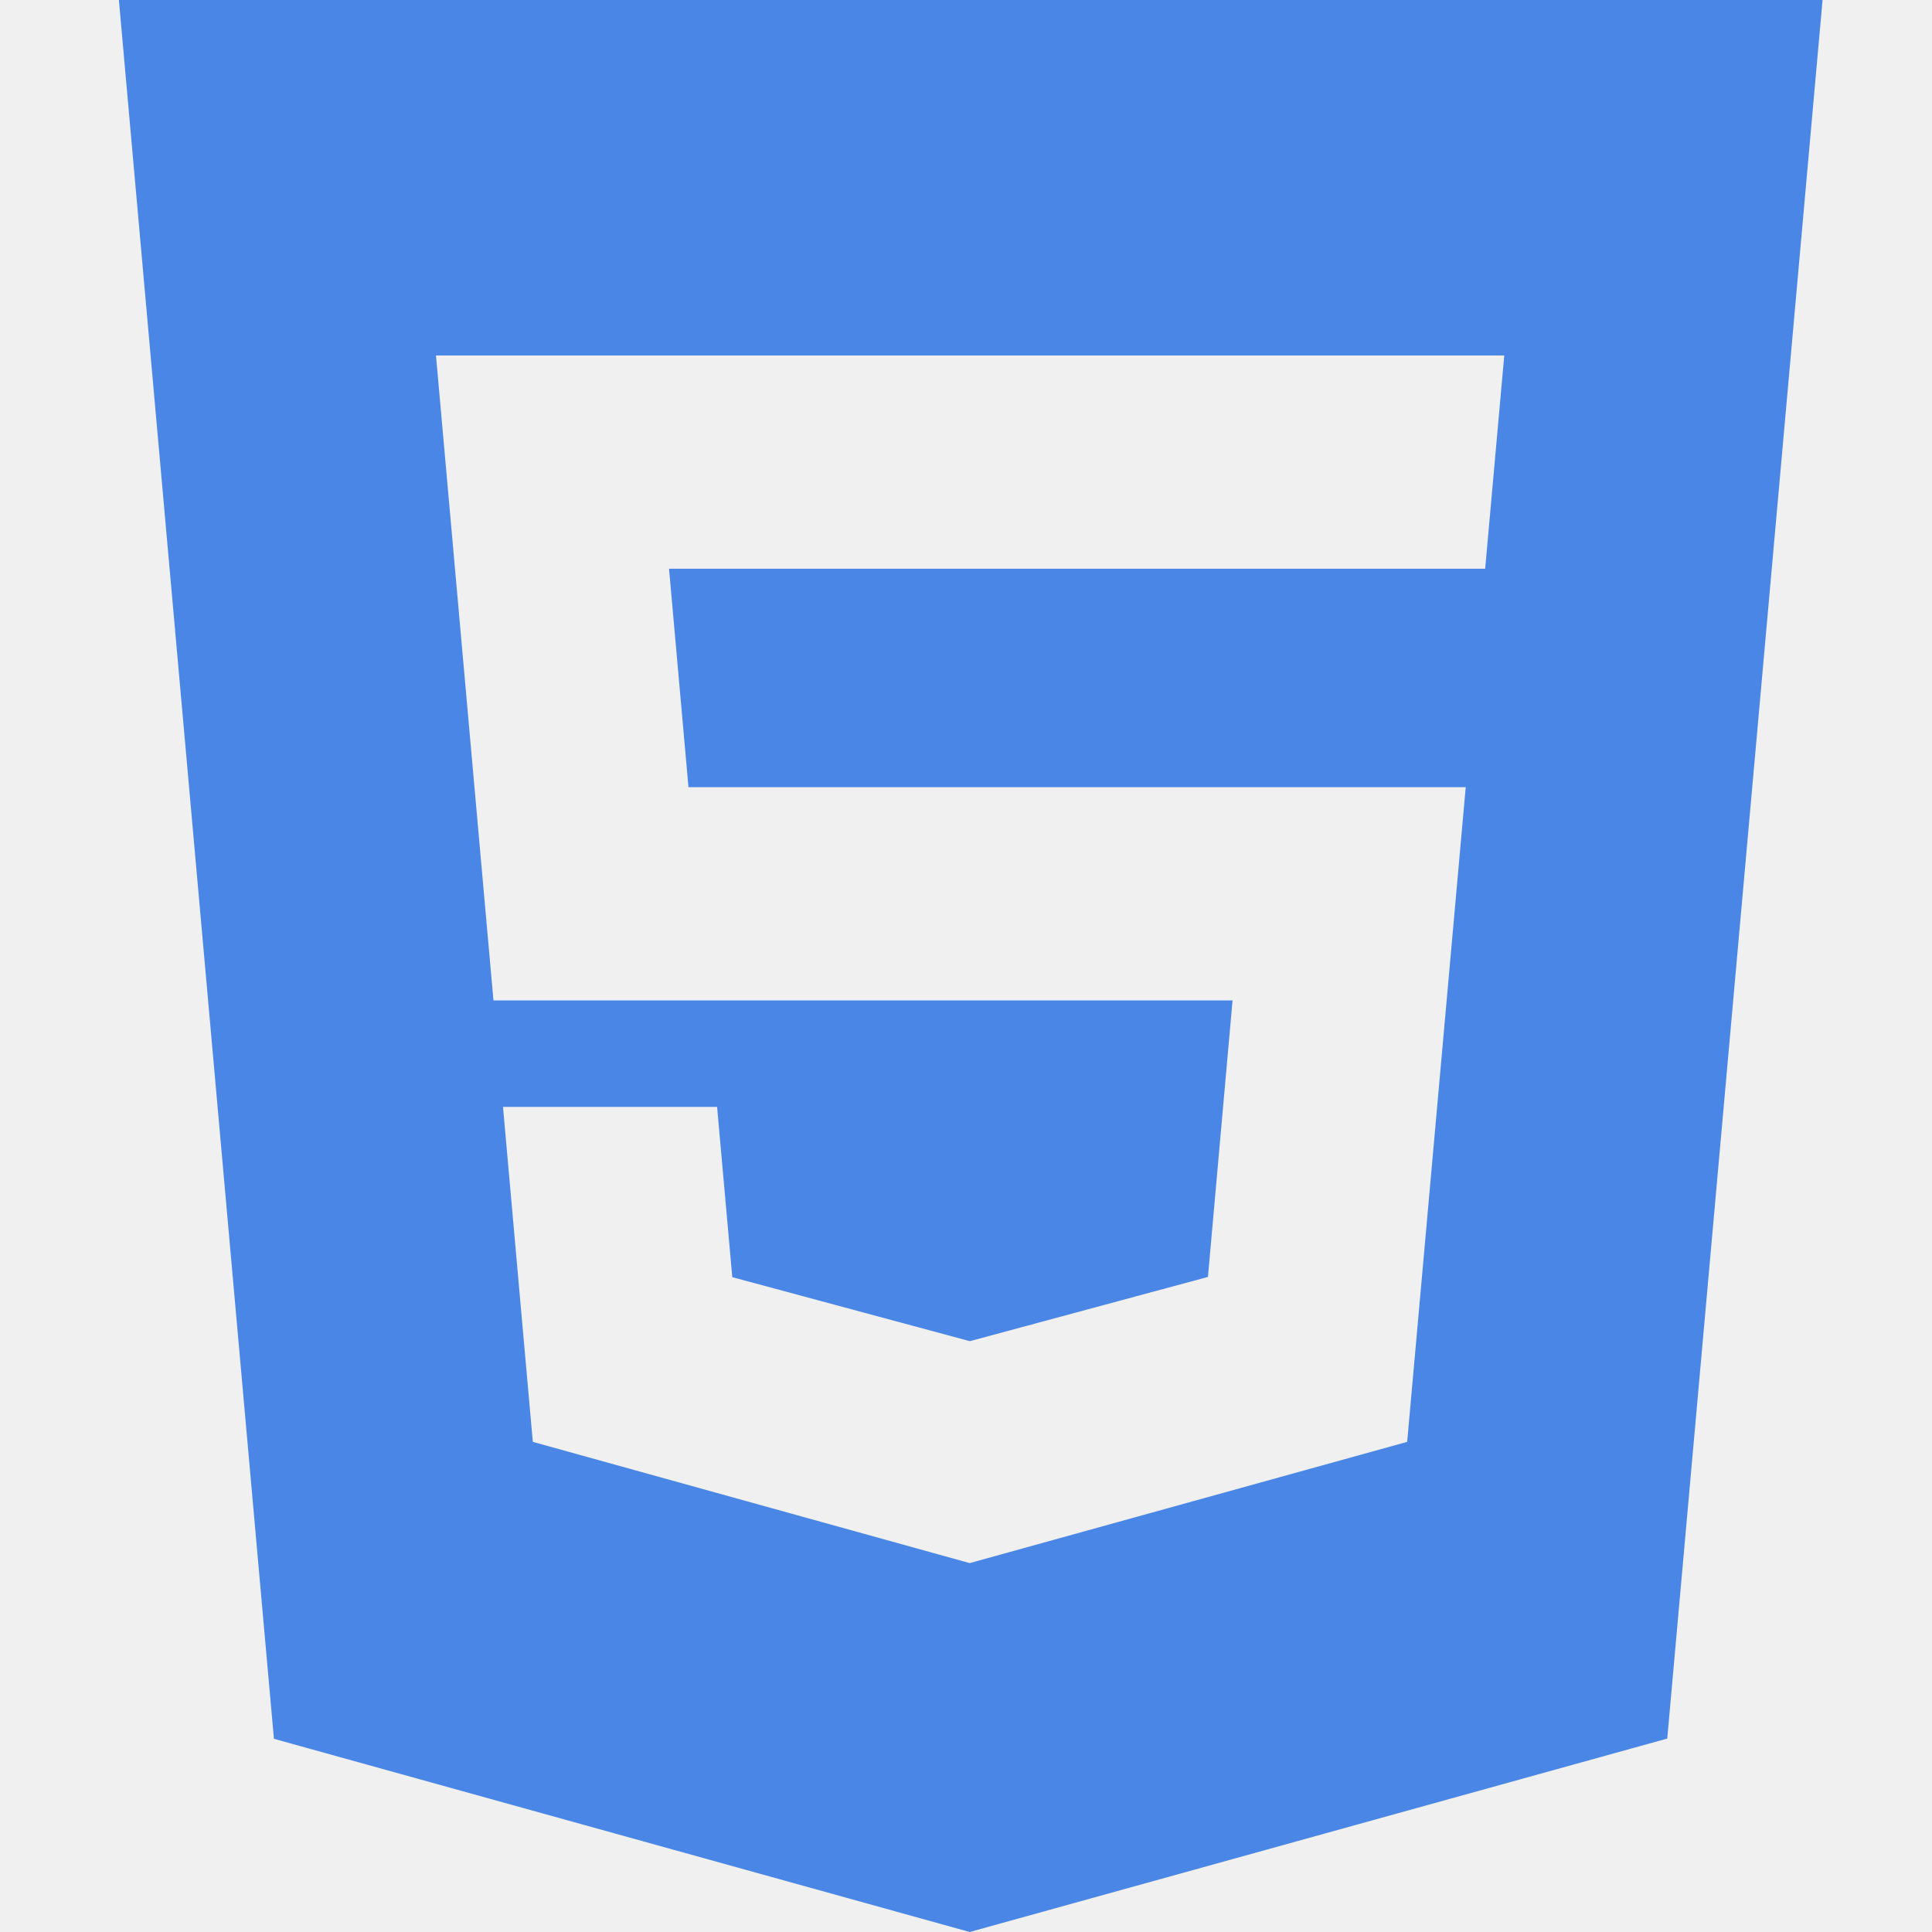
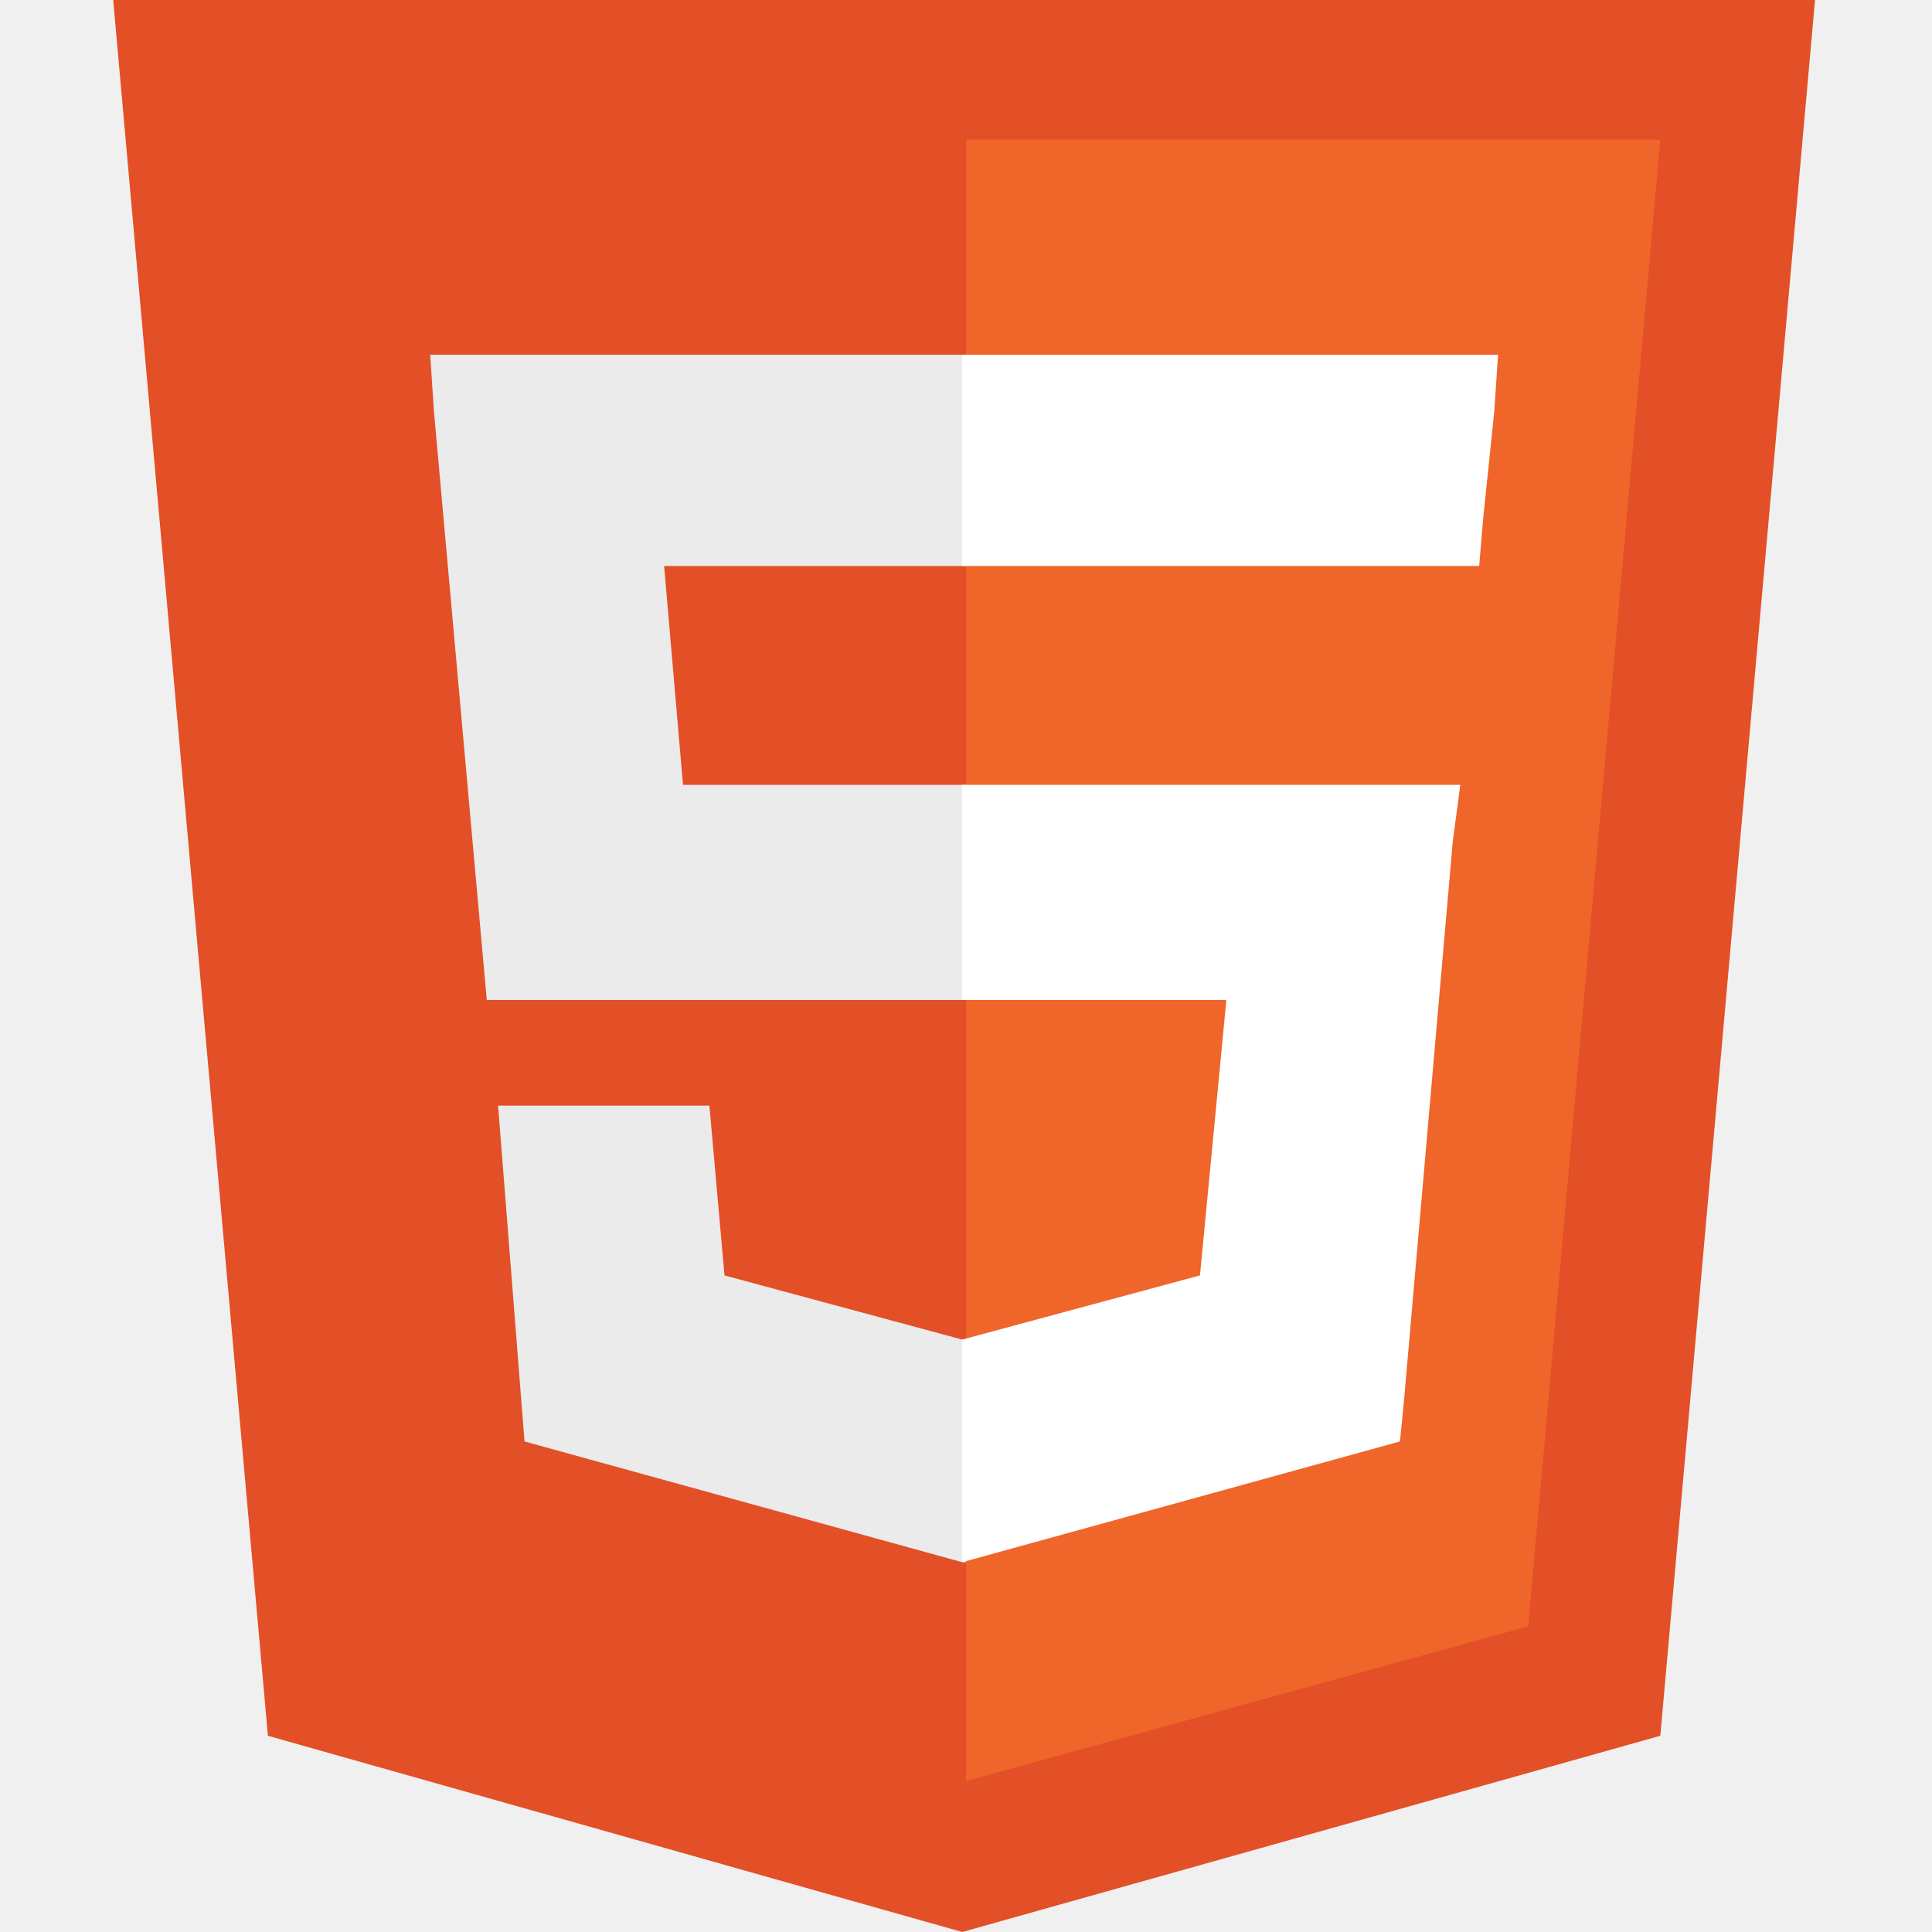
- <svg xmlns="http://www.w3.org/2000/svg" width="65" height="65" fill="none">
-   <rect id="backgroundrect" width="100%" height="100%" x="0" y="0" fill="none" stroke="none" />
-   <g class="currentLayer" style="">
-     <path d="M4 0L9.216 58.5L32.624 65L56.093 58.492L61.318 0H4.004H4ZM49.963 19.134H22.509L23.163 26.483H49.313L47.343 48.51L32.624 52.589L17.926 48.51L16.923 37.241H24.126L24.637 42.969L32.628 45.122L32.645 45.118L40.64 42.961L41.468 33.658H16.602L14.668 11.96H50.609L49.967 19.134H49.963Z" fill="#4a86e5" id="svg_1" class="" fill-opacity="1" />
-   </g>
+ <svg xmlns="http://www.w3.org/2000/svg" viewBox="0 0 512 512">
+   <path fill="#E34F26" d="M71,460 L30,0 481,0 440,460 255,512" />
+   <path fill="#EF652A" d="M256,472 L405,431 440,37 256,37" />
+   <path fill="#EBEBEB" d="M256,208 L181,208 176,150 256,150 256,94 255,94 114,94 115,109 129,265 256,265zM256,355 L255,355 192,338 188,293 158,293 132,293 139,382 255,414 256,414z" />
+   <path fill="#FFF" d="M255,208 L255,265 325,265 318,338 255,355 255,414 371,382 372,372 385,223 387,208 371,208zM255,94 L255,129 255,150 255,150 392,150 392,150 392,150 393,138 396,109 397,94z" />
</svg>
